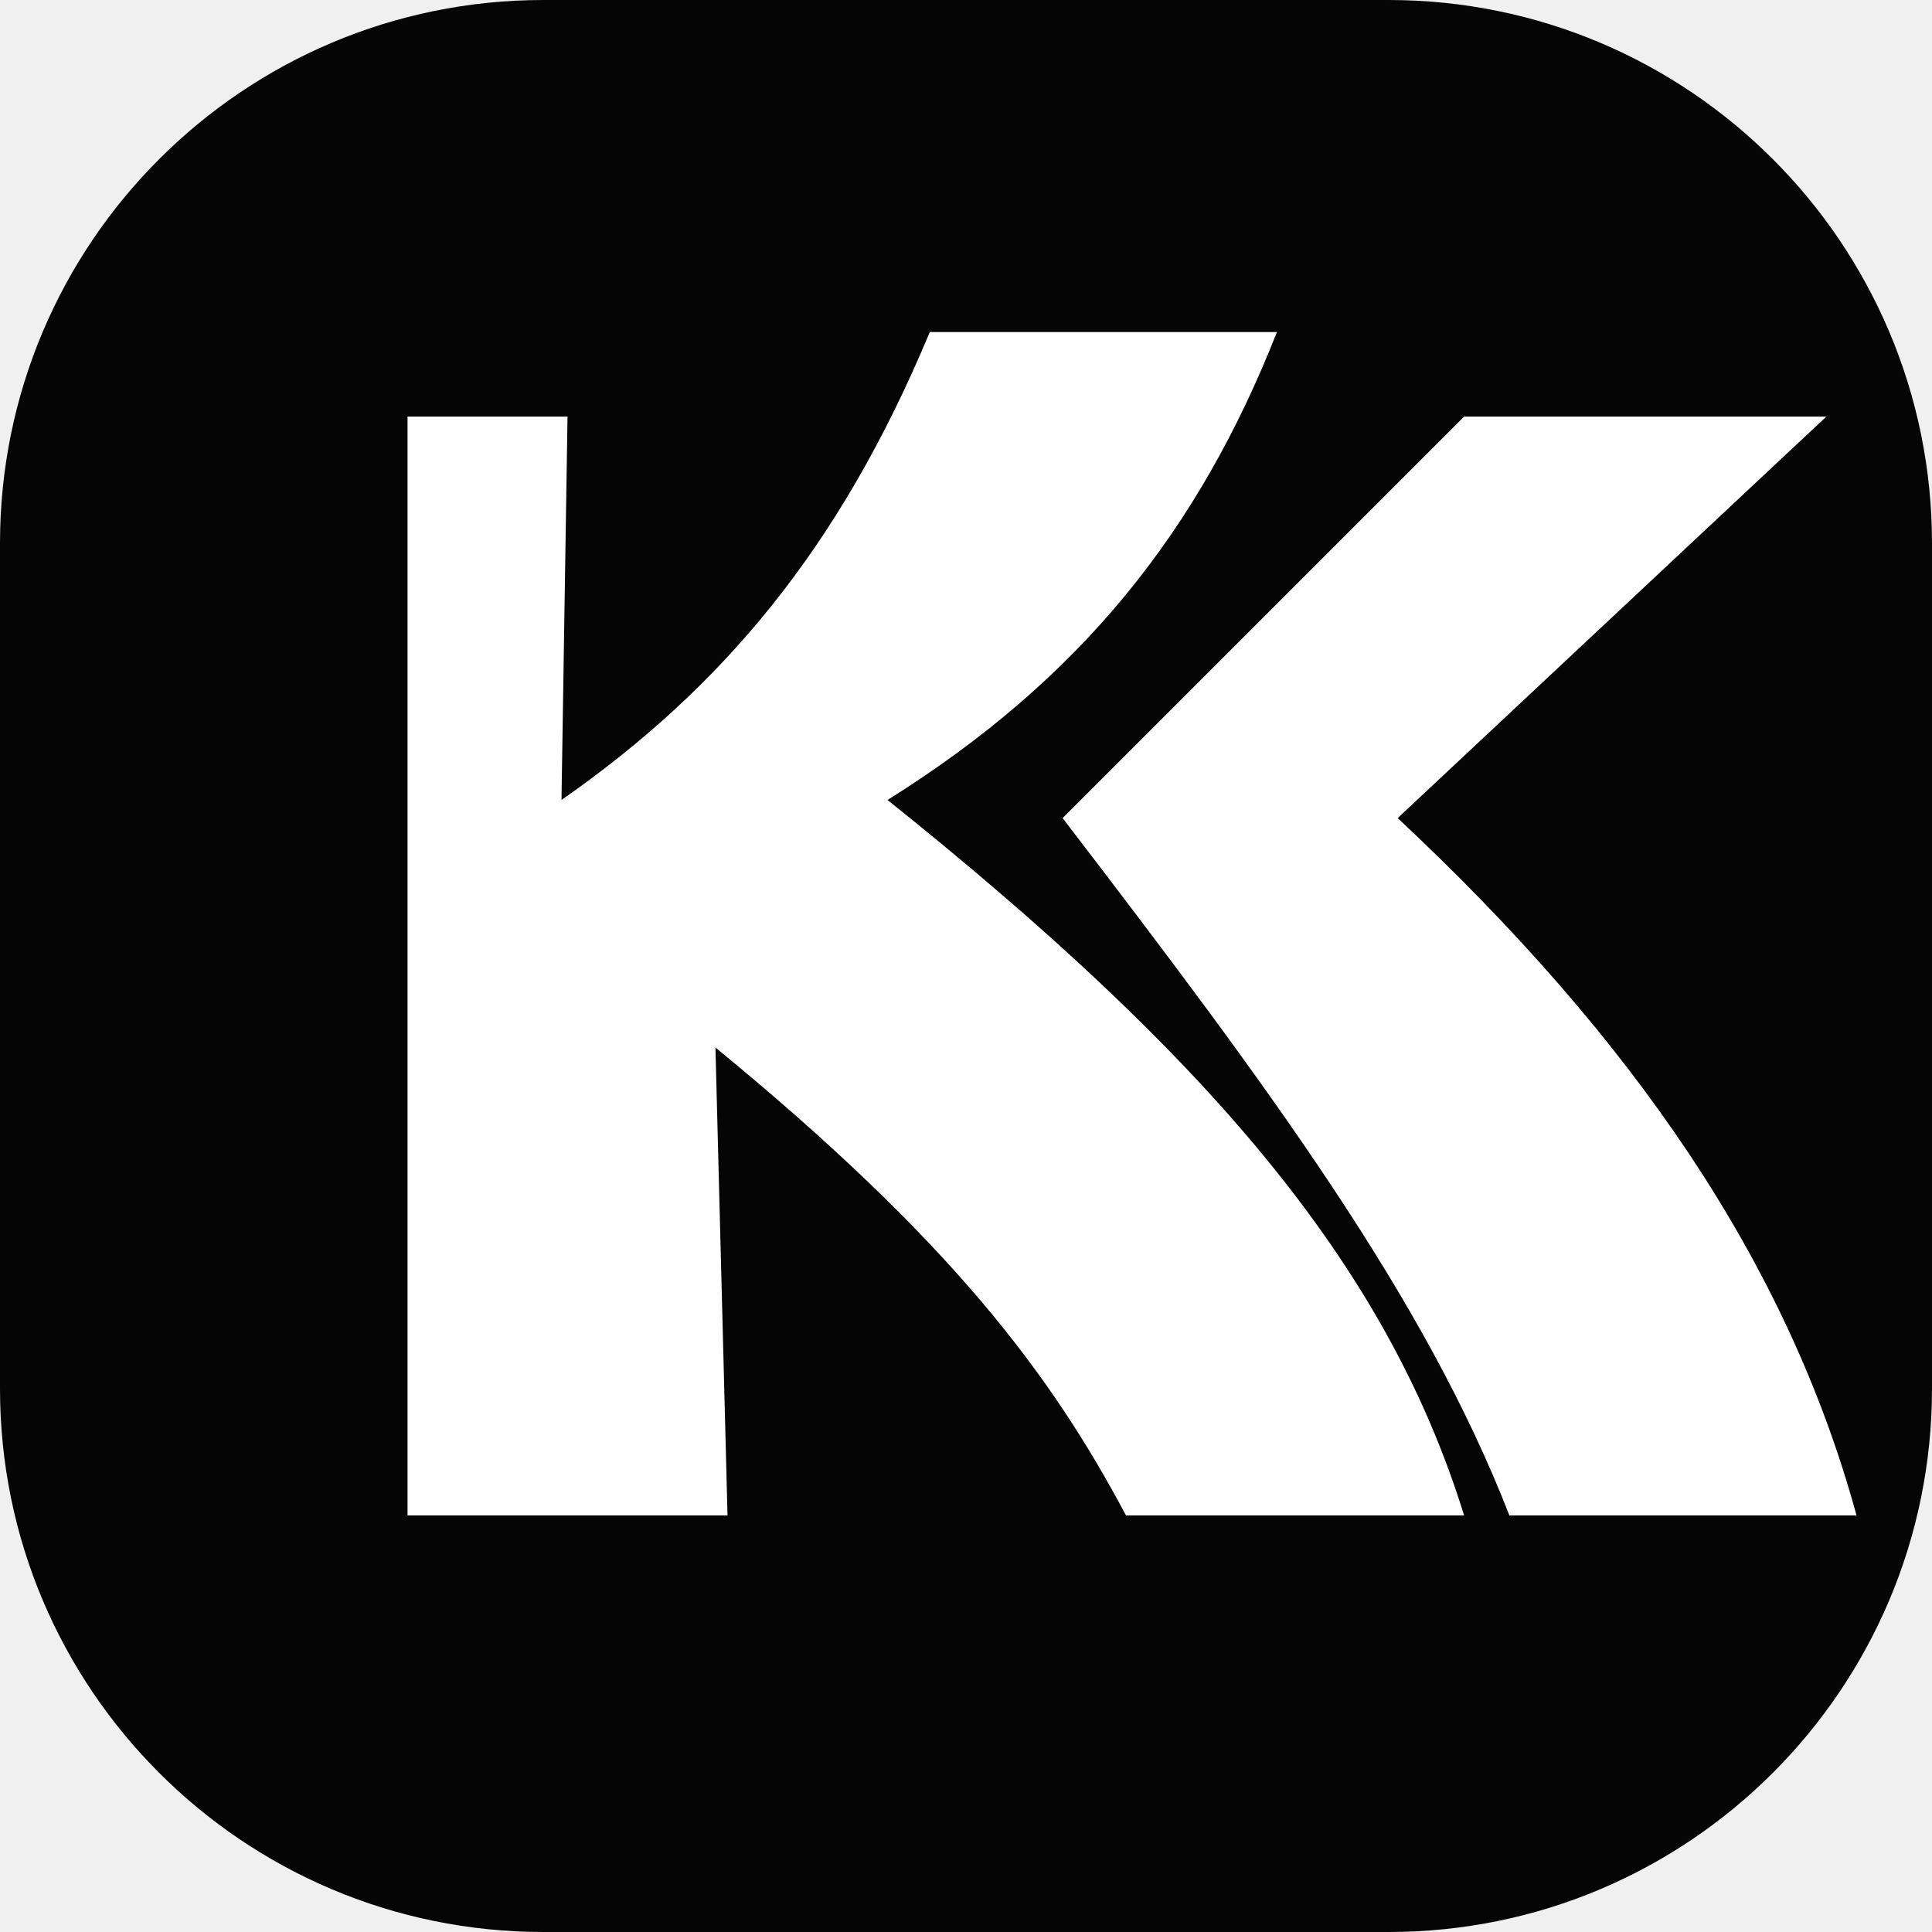
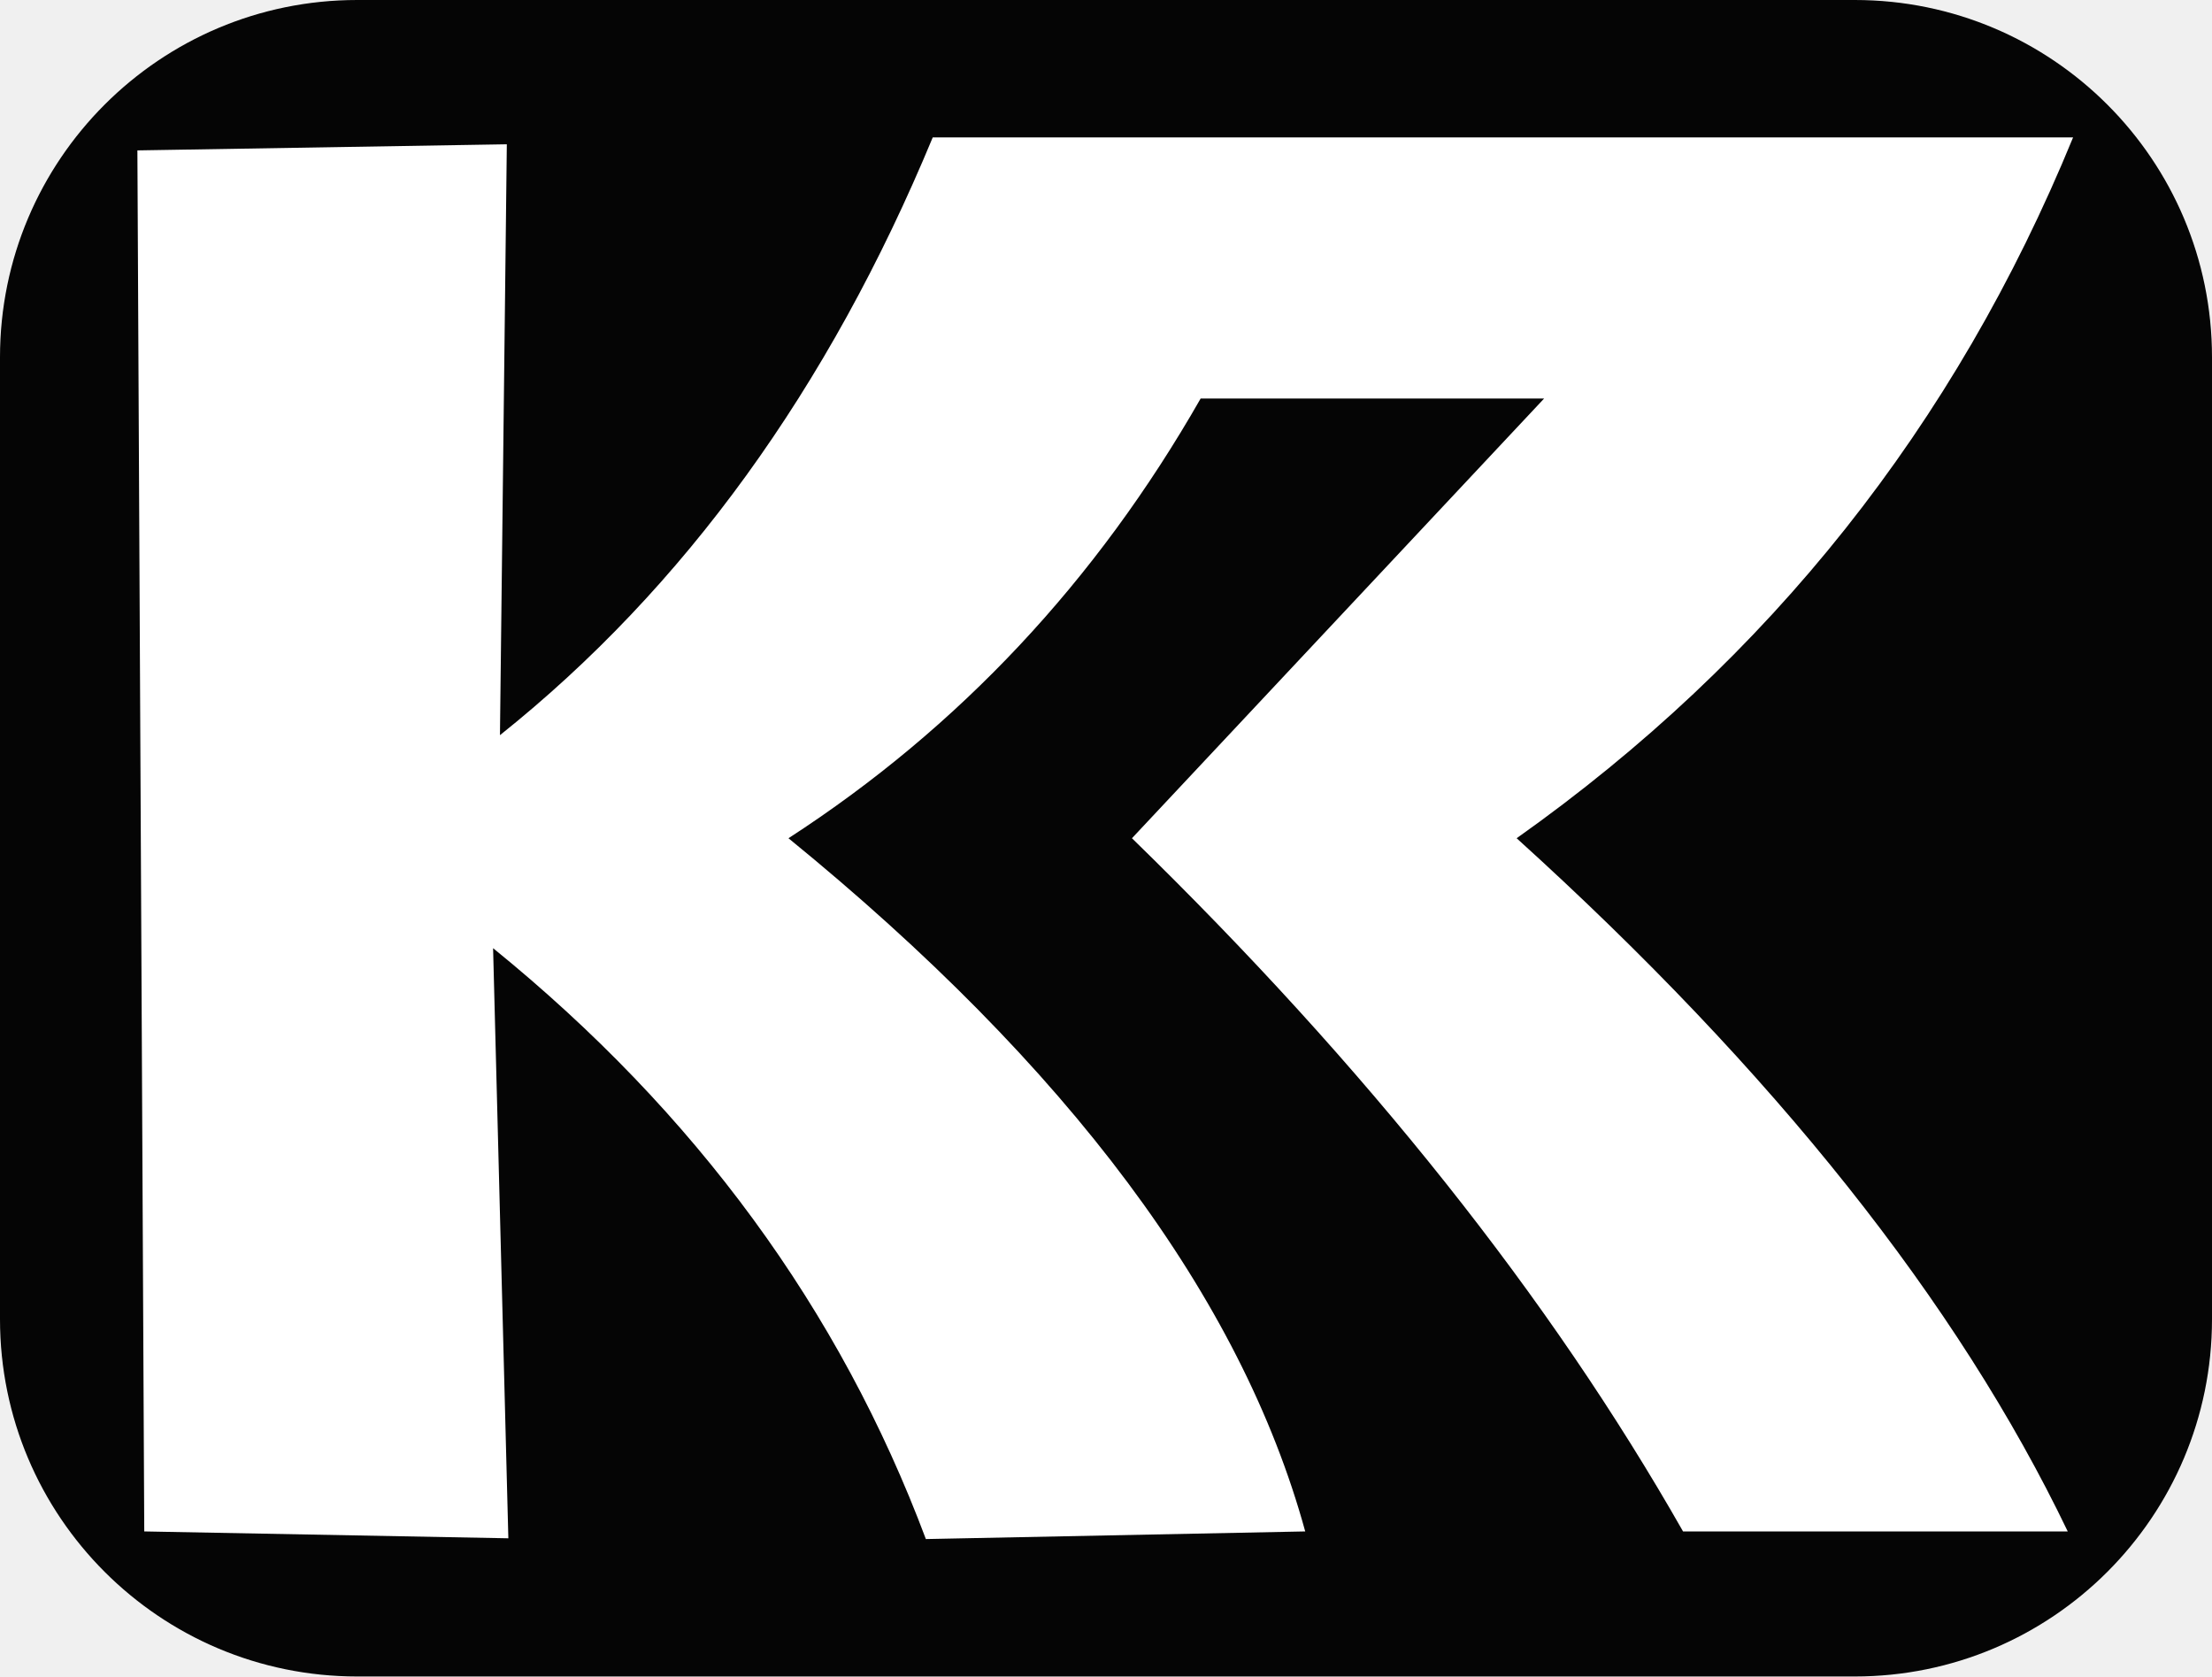
- <svg xmlns="http://www.w3.org/2000/svg" width="64" height="64" viewBox="0 0 64 64" fill="none">
-   <rect width="64" height="64" rx="18" fill="#050505" />
-   <path d="M13.5 13.8v36.4h10.6l-.4-15.5c7.8 6.4 11.1 10.8 13.6 15.5h11.2c-2.6-8.4-8.6-15.3-19.1-23.7 6.4-4 10.3-8.9 12.9-15.5H30.8c-3 7.2-6.9 11.8-12.2 15.5l.2-12.7H13.5Z" fill="white" />
-   <path d="M35.2 27.1 48.5 13.8h12L46.3 27.1c7.8 7.3 12.9 14.7 15.2 23.1H50c-2.8-7.2-7.9-14.1-14.8-23.1Z" fill="white" />
+ <svg xmlns="http://www.w3.org/2000/svg" width="322" height="244" viewBox="0 0 322 244" fill="none">
+   <rect width="322" height="244" rx="52" fill="#050505" />
+   <path d="M20,21.889 L21,222.889 L74,223.889 L71.778,138 Q116,173.889 134.778,224 L190,222.889 Q176,171.889 114.778,122 Q152,97.889 174.778,58 L224.778,58 L164.778,122 Q216,171.889 245,222.889 L301,222.889 Q277,172.889 220.778,122 Q276,82.889 301.778,20 L135.778,20 Q113,74.889 72.778,107 L73.778,21 L20,21.889 Z" fill="white" />
</svg>
